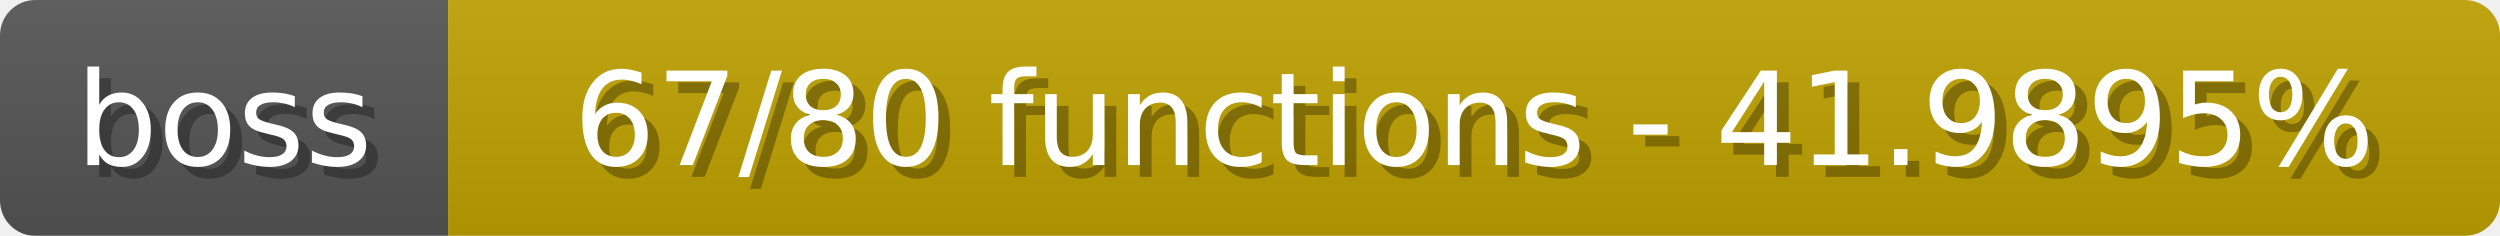
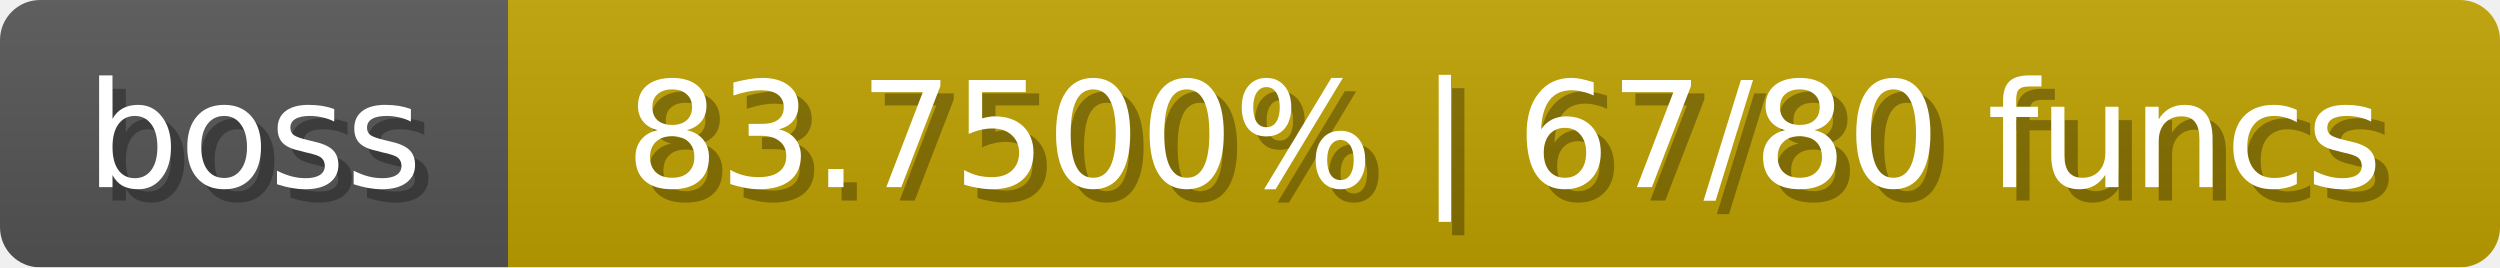
- <svg xmlns="http://www.w3.org/2000/svg" width="212" height="20">
+ <svg xmlns="http://www.w3.org/2000/svg" width="187" height="20">
  <linearGradient id="b" x2="0" y2="100%">
    <stop offset="0" stop-color="#bbb" stop-opacity=".1" />
    <stop offset="1" stop-opacity=".1" />
  </linearGradient>
  <mask id="anybadge_1">
-     <rect width="212" height="20" rx="3" fill="#fff" />
+     <rect width="187" height="20" rx="3" fill="#fff" />
  </mask>
  <g mask="url(#anybadge_1)">
    <path fill="#555" d="M0 0h38v20H0z" />
-     <path fill="#c0a100" d="M38 0h174v20H38z" />
-     <path fill="url(#b)" d="M0 0h212v20H0z" />
+     <path fill="#c0a100" d="M38 0h149v20H38z" />
+     <path fill="url(#b)" d="M0 0h187v20H0z" />
  </g>
  <g fill="#fff" text-anchor="middle" font-family="DejaVu Sans,Verdana,Geneva,sans-serif" font-size="11">
    <text x="20.0" y="15" fill="#010101" fill-opacity=".3">boss</text>
    <text x="19.0" y="14">boss</text>
  </g>
  <g fill="#fff" text-anchor="middle" font-family="DejaVu Sans,Verdana,Geneva,sans-serif" font-size="11">
-     <text x="126.0" y="15" fill="#010101" fill-opacity=".3">67/80 functions - 41.9895%</text>
-     <text x="125.0" y="14">67/80 functions - 41.9895%</text>
+     <text x="113.5" y="15" fill="#010101" fill-opacity=".3">83.7500% | 67/80 funcs</text>
+     <text x="112.5" y="14">83.7500% | 67/80 funcs</text>
  </g>
</svg>
